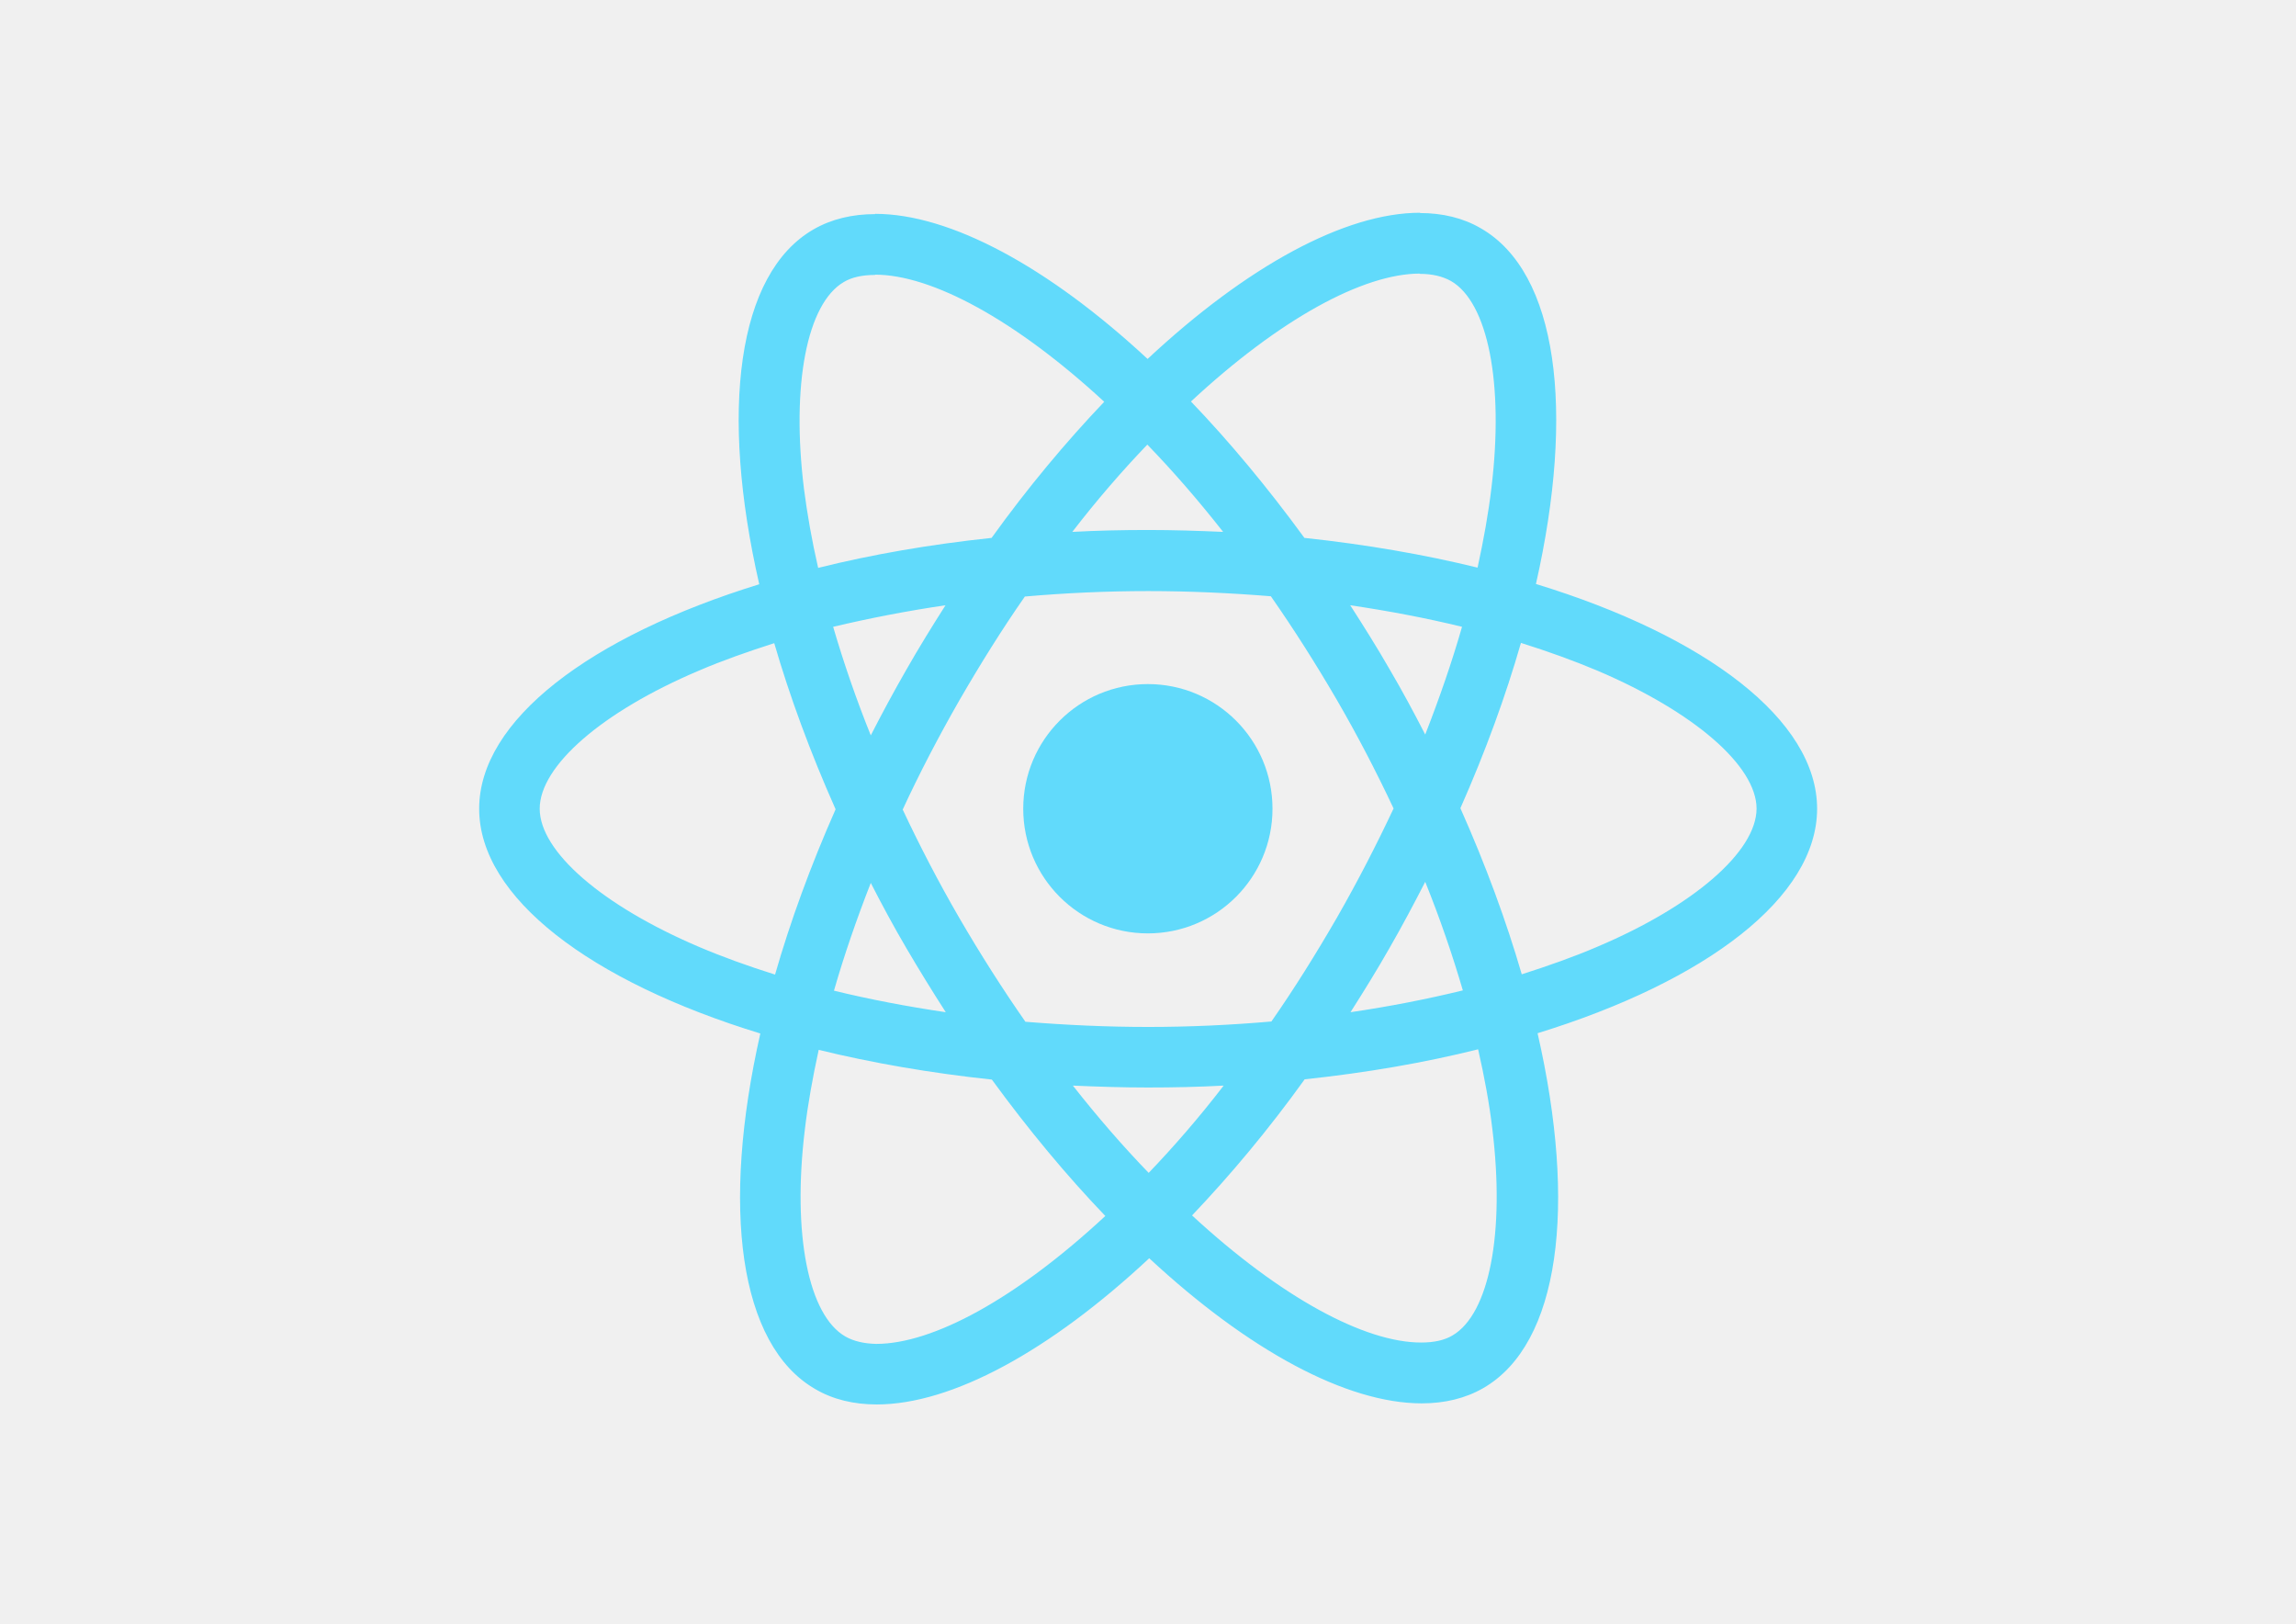
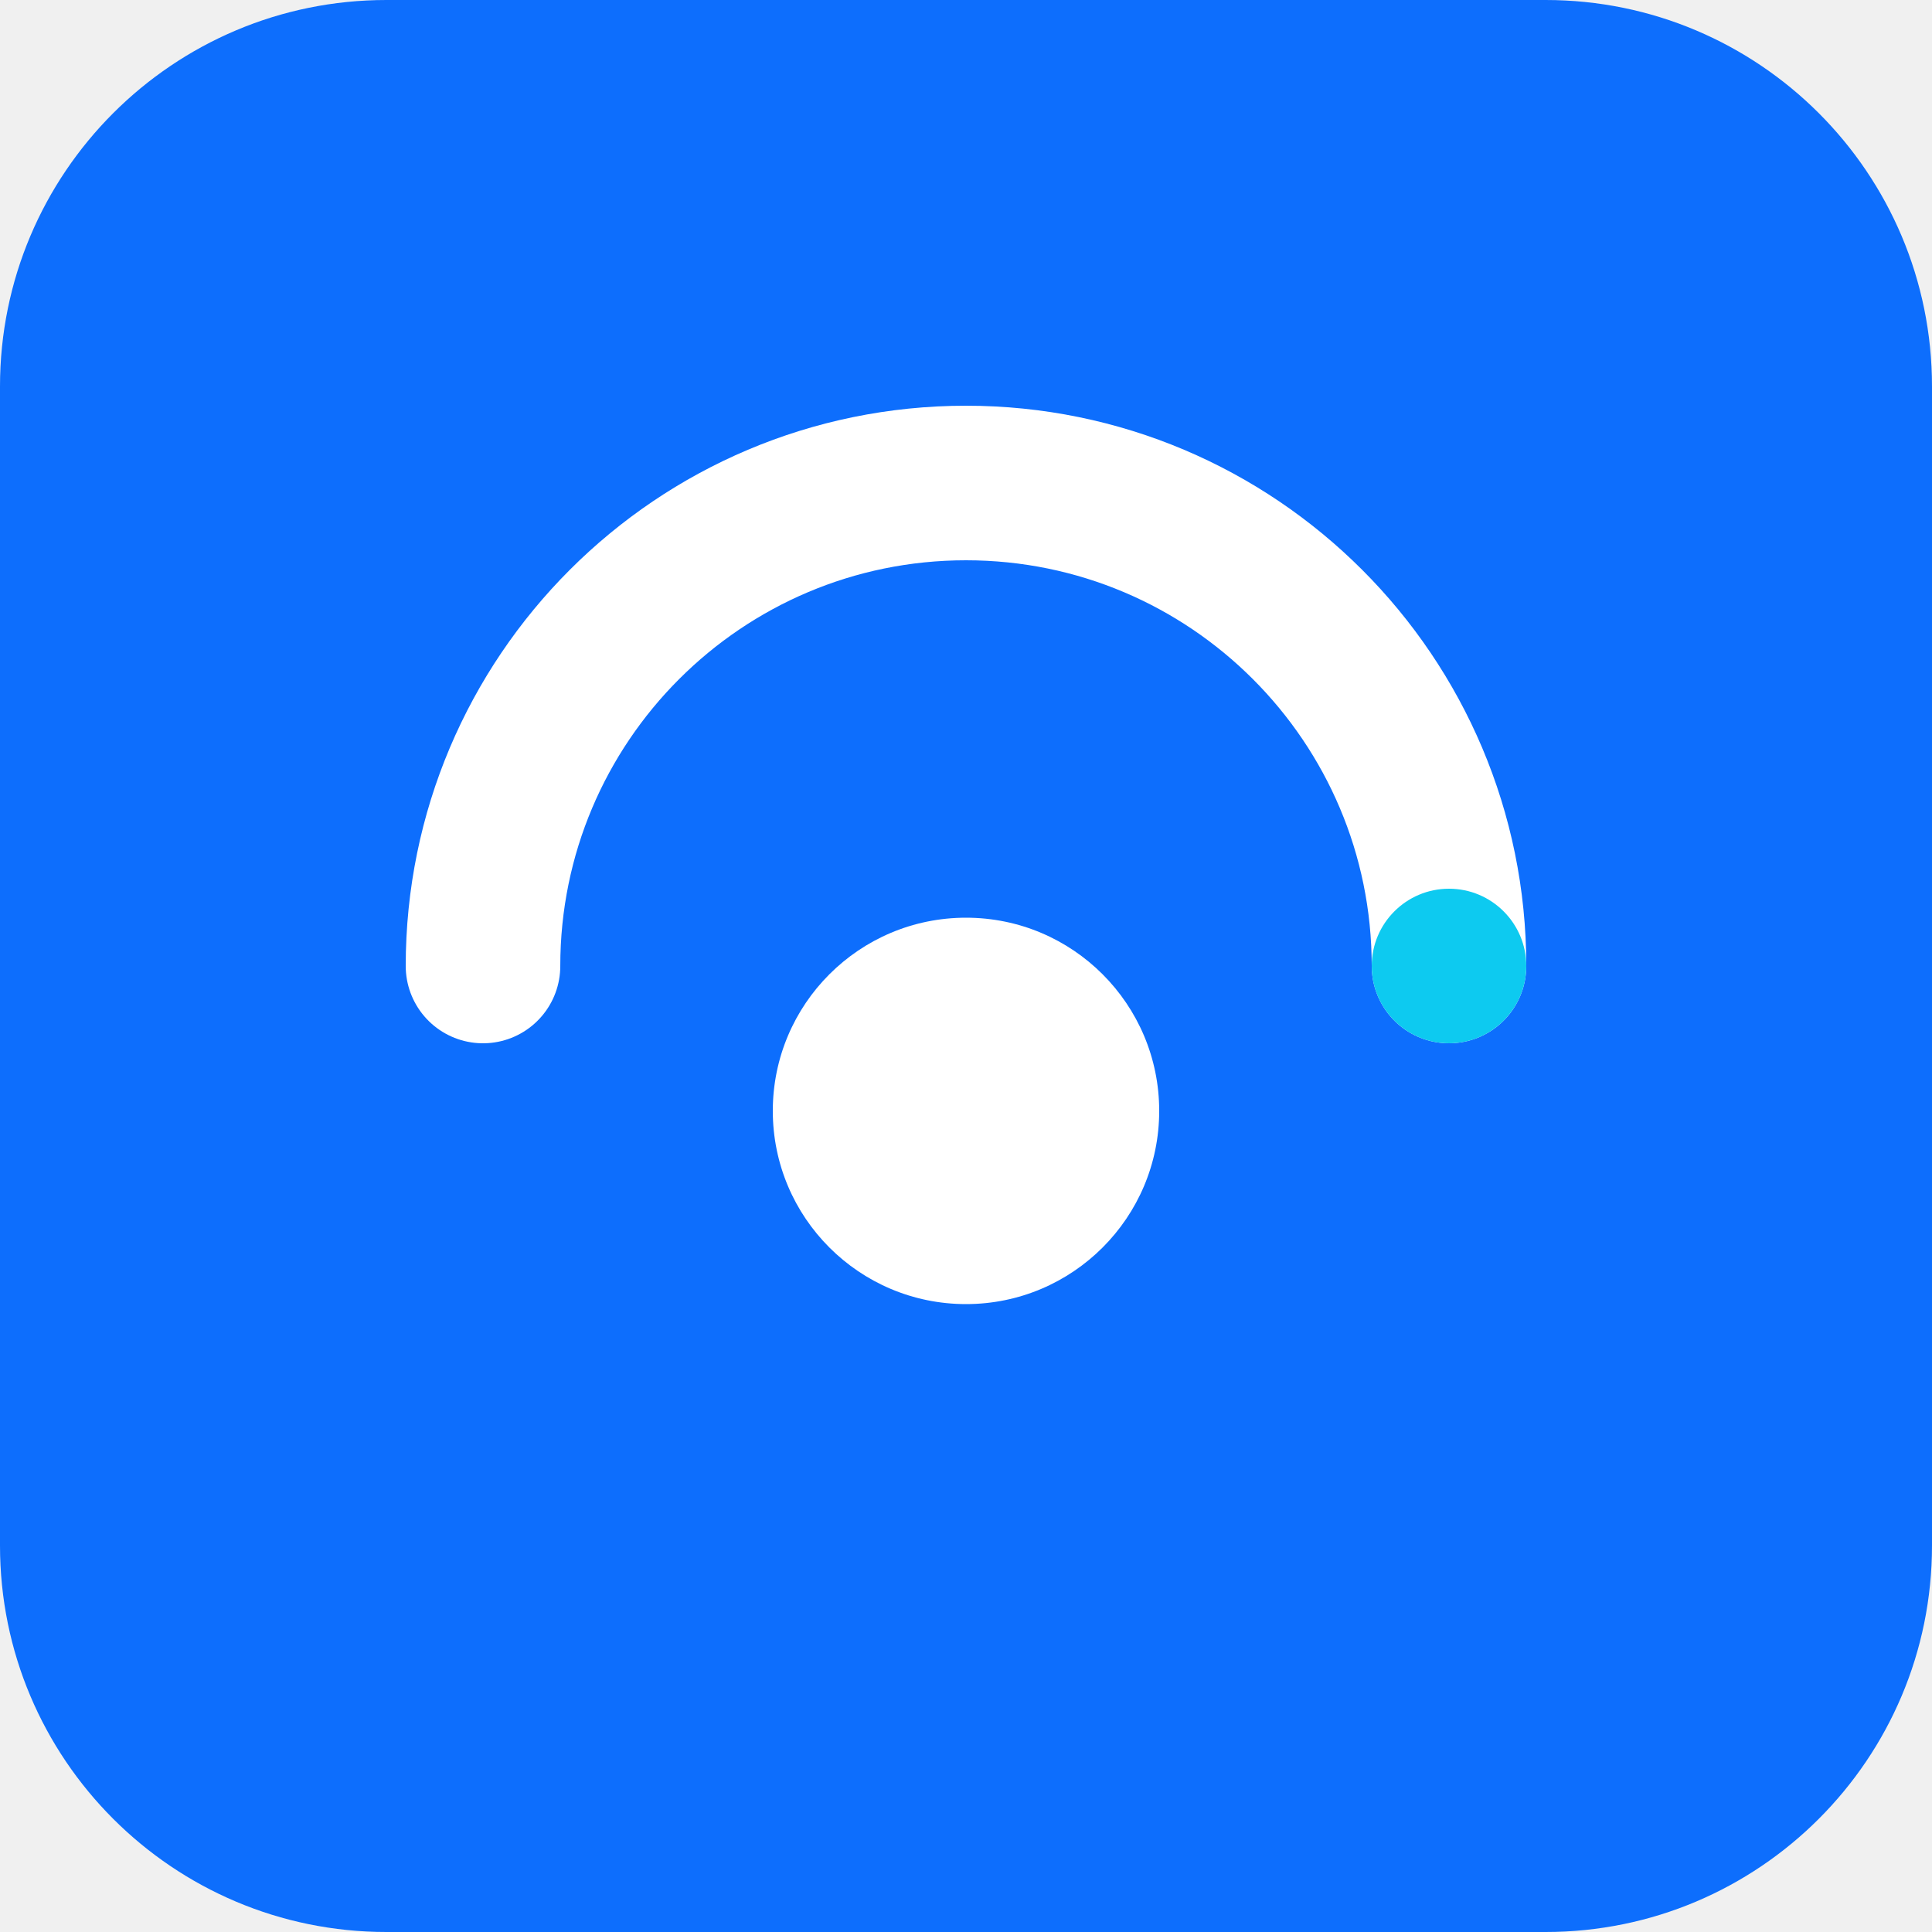
- <svg xmlns="http://www.w3.org/2000/svg" viewBox="0 0 841.9 595.3">
-   <g fill="#61DAFB">
-     <path d="M666.3 296.5c0-32.5-40.7-63.3-103.1-82.4 14.4-63.6 8-114.2-20.2-130.4-6.5-3.8-14.1-5.6-22.4-5.6v22.3c4.6 0 8.3.9 11.4 2.6 13.6 7.8 19.5 37.5 14.9 75.7-1.1 9.4-2.9 19.3-5.1 29.4-19.6-4.8-41-8.5-63.5-10.9-13.5-18.5-27.5-35.3-41.6-50 32.6-30.3 63.2-46.9 84-46.9V78c-27.5 0-63.5 19.6-99.9 53.6-36.4-33.8-72.4-53.2-99.9-53.2v22.3c20.7 0 51.4 16.5 84 46.6-14 14.7-28 31.4-41.3 49.9-22.6 2.4-44 6.1-63.6 11-2.3-10-4-19.7-5.2-29-4.7-38.2 1.1-67.9 14.6-75.8 3-1.8 6.9-2.6 11.5-2.6V78.5c-8.4 0-16 1.8-22.6 5.6-28.1 16.2-34.4 66.7-19.9 130.1-62.2 19.2-102.7 49.9-102.7 82.3 0 32.5 40.7 63.3 103.1 82.4-14.4 63.6-8 114.2 20.2 130.4 6.5 3.8 14.1 5.6 22.5 5.6 27.5 0 63.5-19.6 99.9-53.6 36.4 33.8 72.4 53.2 99.9 53.2 8.4 0 16-1.8 22.6-5.6 28.1-16.2 34.4-66.7 19.9-130.1 62-19.1 102.5-49.9 102.5-82.3zm-130.2-66.7c-3.7 12.9-8.3 26.2-13.5 39.5-4.1-8-8.4-16-13.1-24-4.6-8-9.5-15.8-14.4-23.4 14.2 2.1 27.9 4.7 41 7.9zm-45.8 106.5c-7.8 13.5-15.8 26.3-24.1 38.2-14.9 1.3-30 2-45.2 2-15.1 0-30.2-.7-45-1.9-8.3-11.9-16.4-24.6-24.2-38-7.6-13.1-14.5-26.4-20.8-39.8 6.2-13.4 13.2-26.8 20.7-39.9 7.8-13.5 15.8-26.3 24.1-38.2 14.9-1.3 30-2 45.2-2 15.1 0 30.2.7 45 1.9 8.3 11.9 16.4 24.6 24.2 38 7.6 13.1 14.5 26.4 20.8 39.8-6.3 13.4-13.2 26.8-20.7 39.9zm32.3-13c5.4 13.4 10 26.8 13.8 39.8-13.1 3.2-26.9 5.9-41.2 8 4.9-7.7 9.8-15.6 14.4-23.7 4.6-8 8.9-16.1 13-24.1zM421.2 430c-9.3-9.6-18.6-20.3-27.8-32 9 .4 18.2.7 27.5.7 9.4 0 18.7-.2 27.8-.7-9 11.7-18.3 22.4-27.5 32zm-74.4-58.9c-14.2-2.1-27.9-4.7-41-7.9 3.7-12.9 8.3-26.2 13.5-39.5 4.1 8 8.4 16 13.1 24 4.7 8 9.5 15.8 14.4 23.4zM420.7 163c9.3 9.6 18.6 20.3 27.8 32-9-.4-18.2-.7-27.5-.7-9.4 0-18.7.2-27.8.7 9-11.7 18.3-22.4 27.5-32zm-74 58.9c-4.9 7.7-9.8 15.6-14.4 23.7-4.6 8-8.9 16-13 24-5.4-13.4-10-26.8-13.8-39.8 13.1-3.1 26.9-5.8 41.2-7.9zm-90.5 125.2c-35.4-15.1-58.3-34.9-58.3-50.6 0-15.7 22.9-35.6 58.3-50.6 8.6-3.7 18-7 27.7-10.1 5.7 19.6 13.2 40 22.5 60.9-9.2 20.8-16.6 41.1-22.2 60.6-9.9-3.1-19.3-6.5-28-10.2zM310 490c-13.6-7.8-19.5-37.5-14.9-75.7 1.1-9.4 2.9-19.3 5.1-29.4 19.6 4.8 41 8.5 63.5 10.9 13.5 18.5 27.5 35.3 41.6 50-32.6 30.3-63.2 46.9-84 46.9-4.5-.1-8.3-1-11.3-2.7zm237.2-76.2c4.7 38.2-1.1 67.9-14.6 75.8-3 1.8-6.9 2.6-11.5 2.6-20.7 0-51.4-16.5-84-46.6 14-14.7 28-31.4 41.3-49.9 22.6-2.4 44-6.1 63.6-11 2.3 10.1 4.1 19.8 5.2 29.1zm38.5-66.7c-8.6 3.7-18 7-27.7 10.1-5.7-19.6-13.2-40-22.5-60.9 9.2-20.8 16.6-41.1 22.2-60.6 9.9 3.1 19.3 6.5 28.1 10.2 35.4 15.1 58.3 34.9 58.3 50.6-.1 15.7-23 35.6-58.4 50.6zM320.8 78.4z" />
-     <circle cx="420.9" cy="296.5" r="45.7" />
-     <path d="M520.5 78.1z" />
-   </g>
+ <svg xmlns="http://www.w3.org/2000/svg" width="200" height="200" viewBox="0 0 200 200" fill="none">
+   <rect width="200" height="200" rx="40" fill="#0d6efd" />
+   <path d="M50 100C50 72.386 72.386 50 100 50C127.614 50 150 72.386 150 100" stroke="white" stroke-width="16" stroke-linecap="round" />
+   <circle cx="100" cy="115" r="20" fill="white" />
+   <circle cx="150" cy="100" r="8" fill="#0dcaf0" />
</svg>
